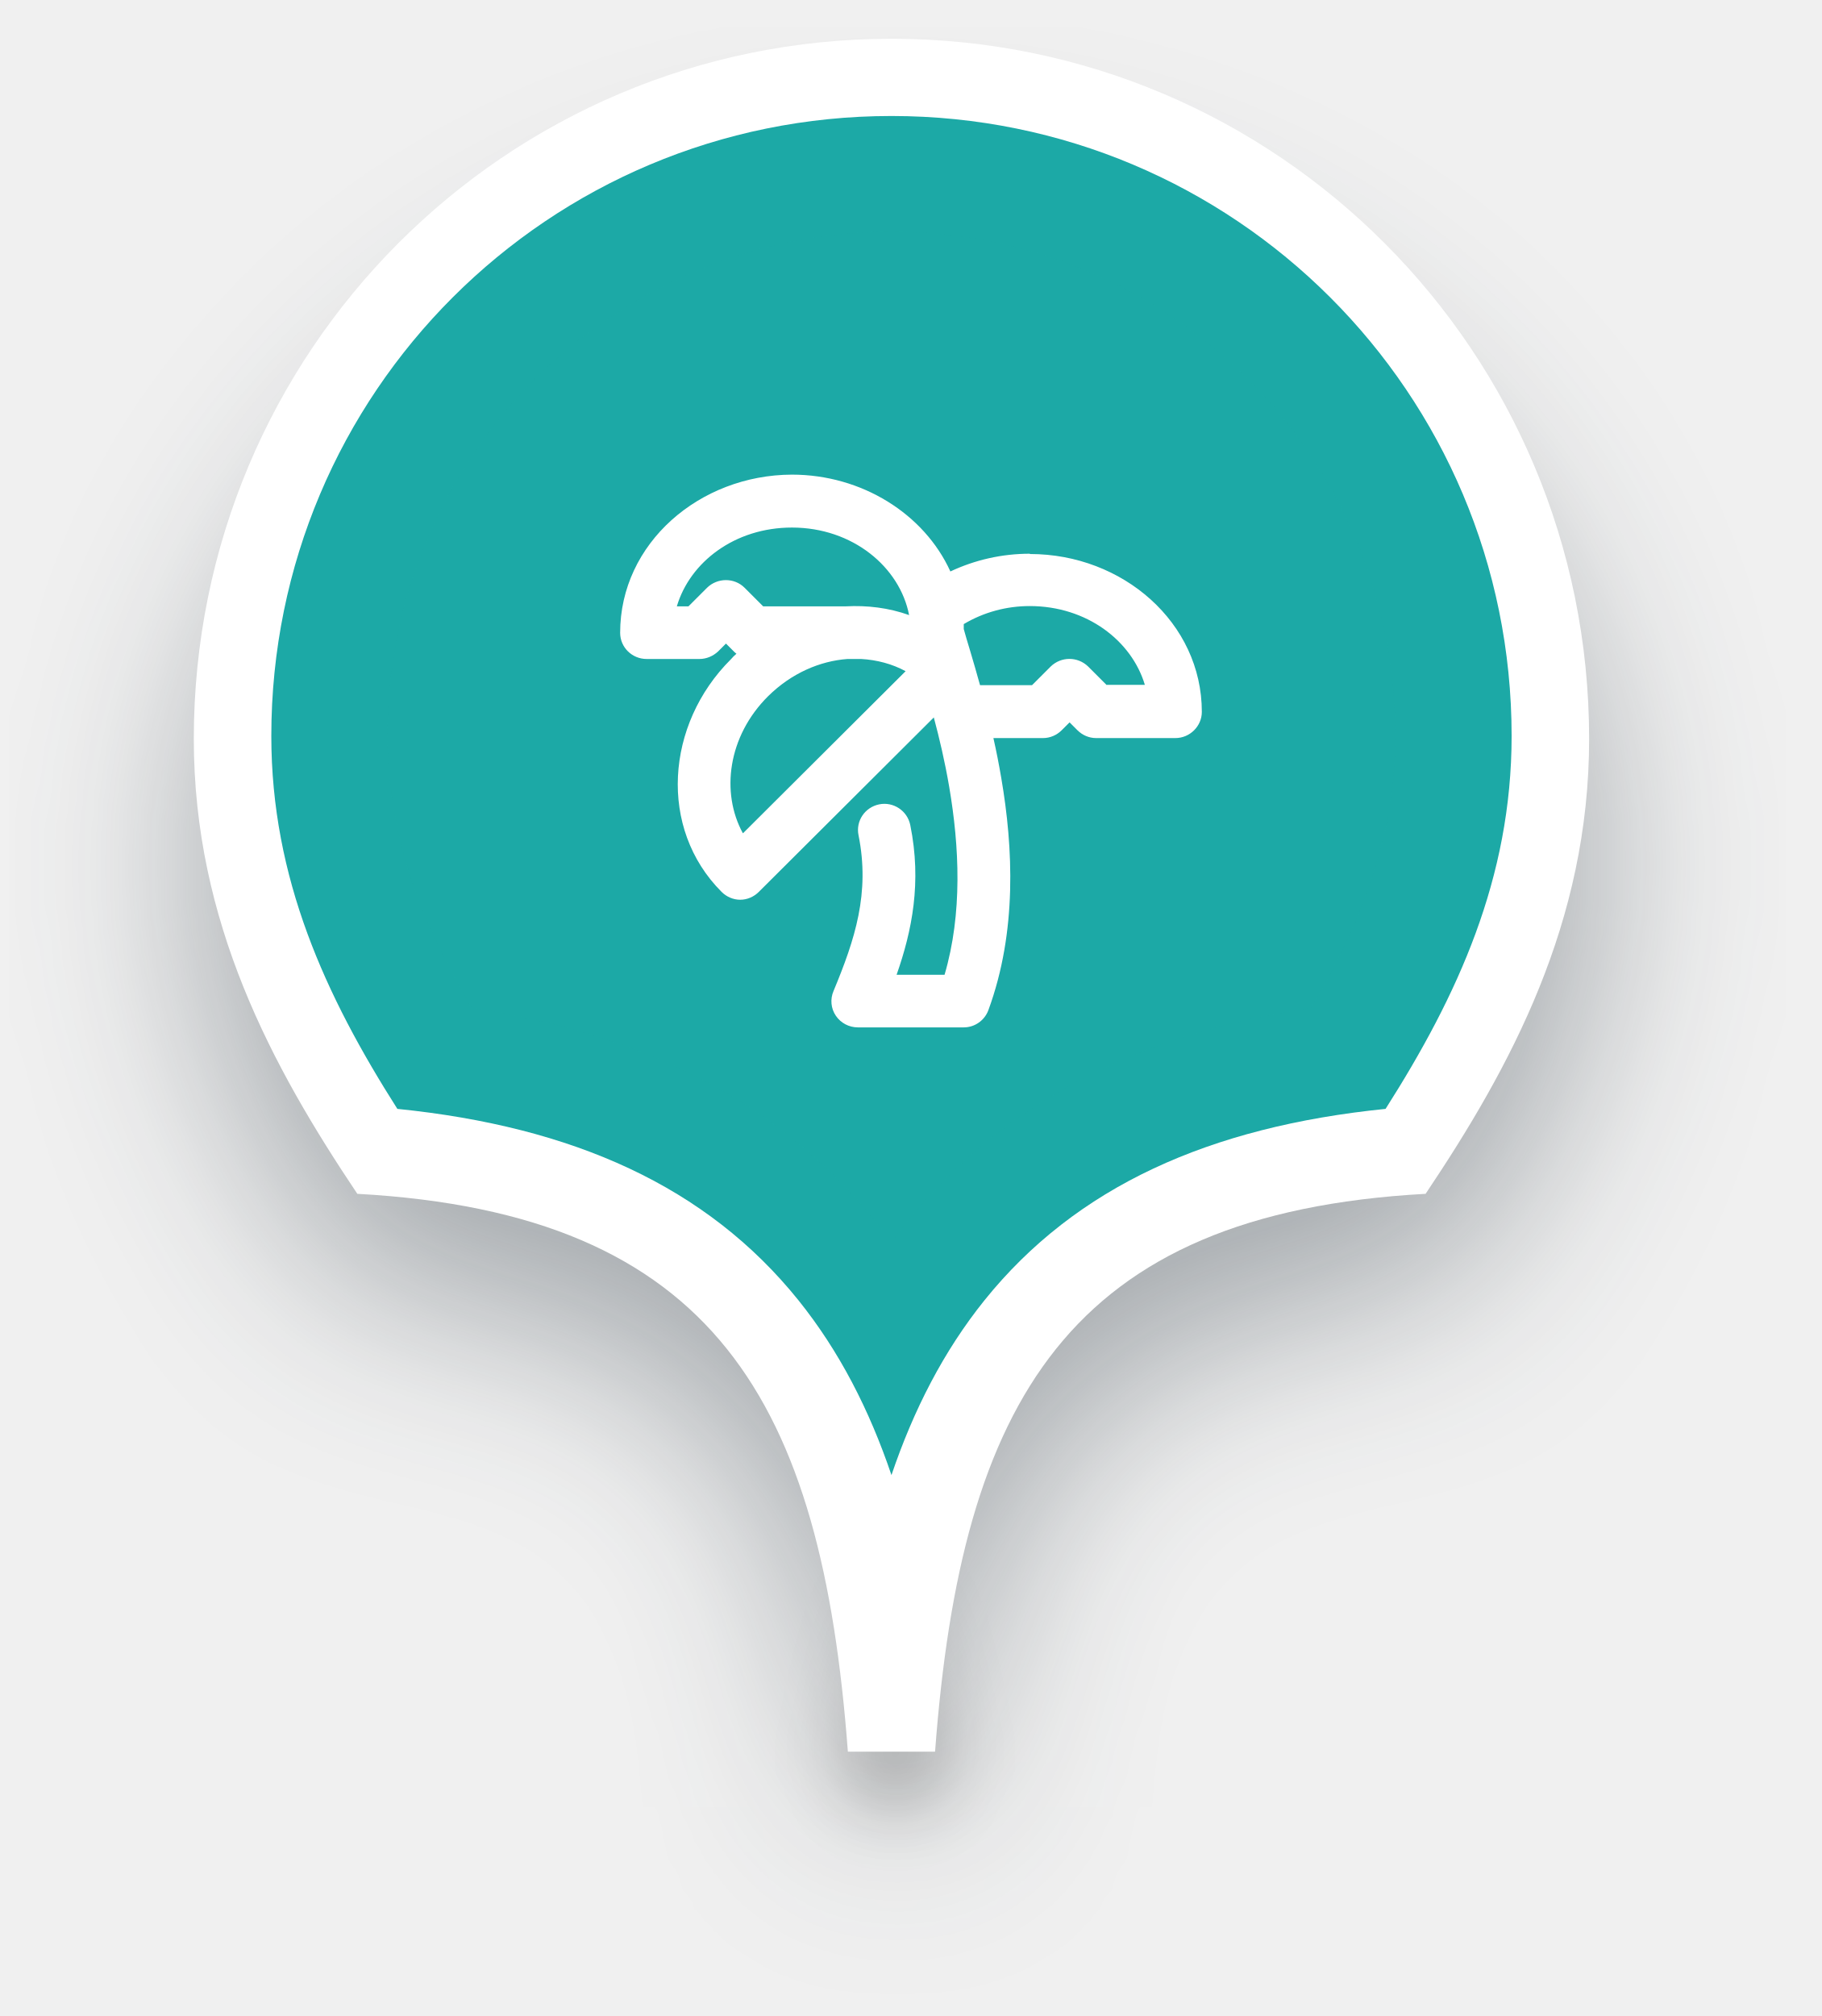
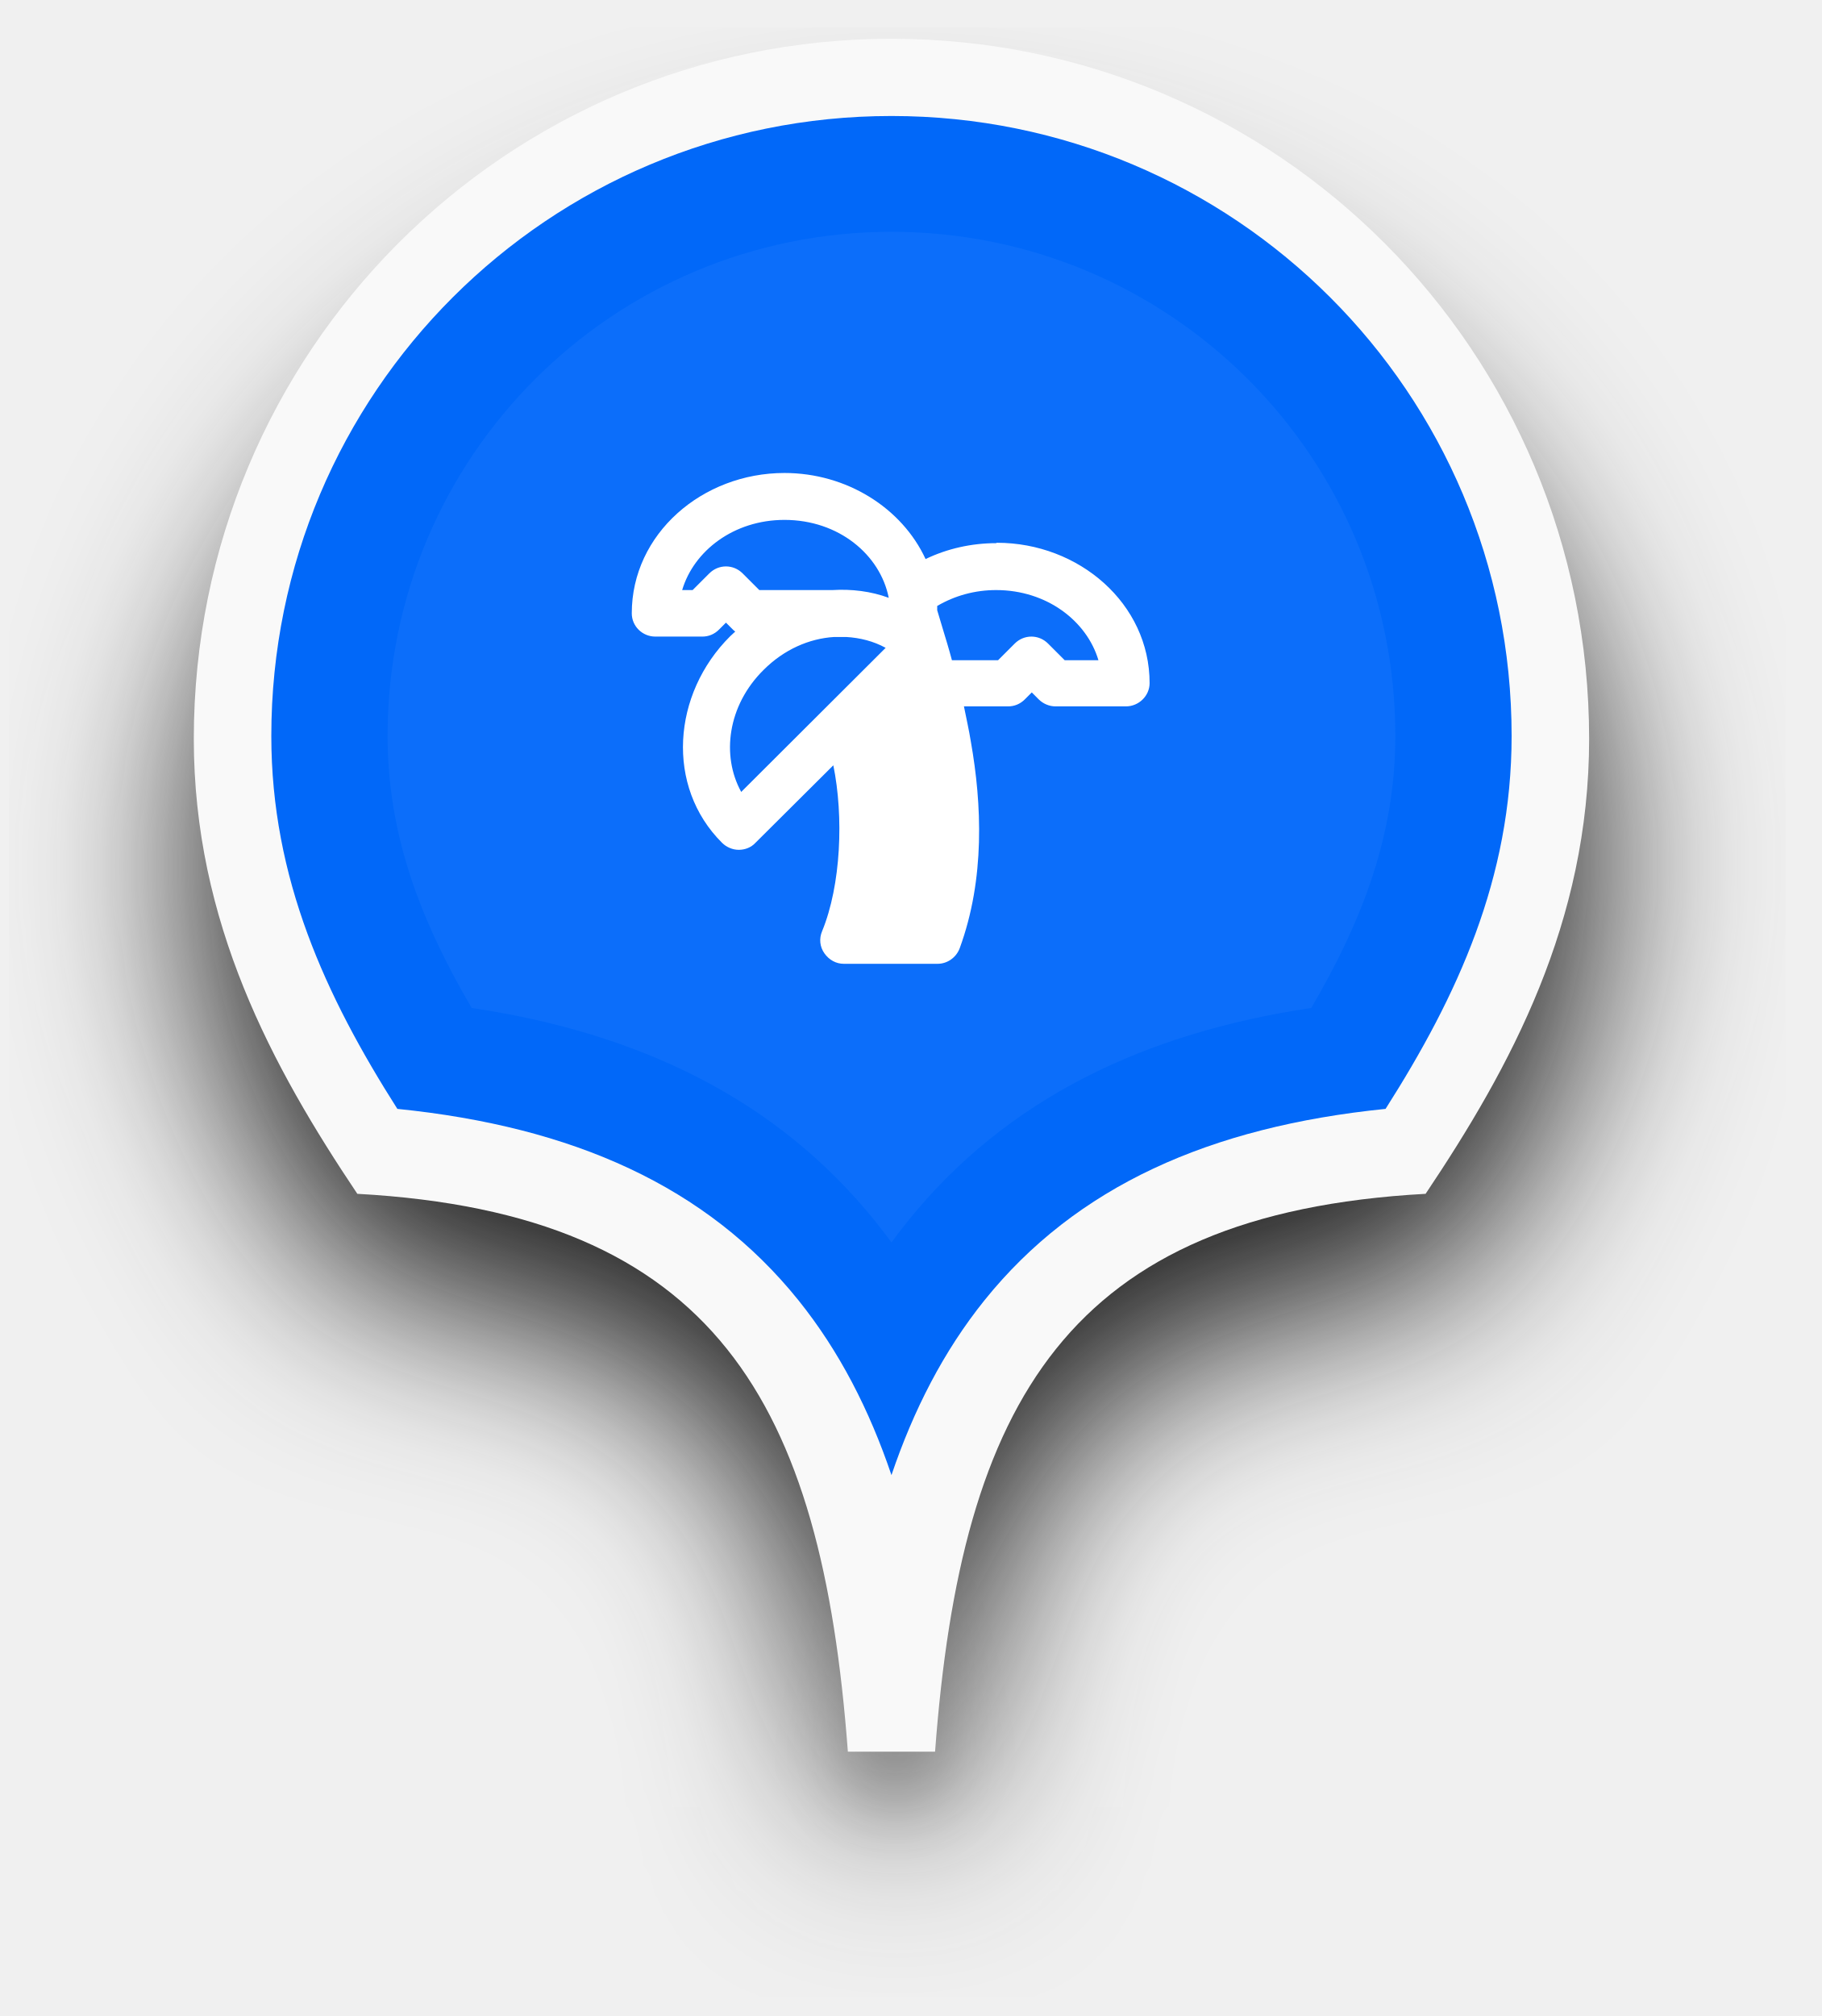
<svg xmlns="http://www.w3.org/2000/svg" width="47" height="52" viewBox="0 0 47 52" fill="none">
-   <g filter="url(#filter0_f_11801_1327)">
-     <path d="M24.544 45L23.079 35.216L21.643 45.004C21.513 45.889 22.199 46.683 23.093 46.683C23.99 46.683 24.676 45.886 24.544 45Z" fill="url(#paint0_linear_11801_1327)" />
+   <g filter="url(#filter0_f_13360_205)">
+     <path d="M24.544 44.999L23.079 35.215L21.643 45.004C21.513 45.889 22.199 46.683 23.094 46.683C23.99 46.683 24.677 45.886 24.544 44.999Z" fill="url(#paint0_linear_13360_205)" />
  </g>
-   <g filter="url(#filter1_f_11801_1327)">
-     <path d="M22.026 46.593H24.276C24.951 38.219 27.708 33.719 36.933 33.248C39.126 30.213 41.151 26.759 41.151 22.363C41.151 13.1 33.039 5.617 23.082 5.617C14.126 5.617 5.151 13.1 5.151 22.363C5.151 26.759 7.176 30.213 9.37 33.248C18.595 33.719 21.351 38.219 22.026 46.593Z" fill="#1E2A36" fill-opacity="0.36" />
+   <g filter="url(#filter1_f_13360_205)">
+     <path d="M22.026 46.592H24.276C24.951 38.219 27.708 33.719 36.933 33.248C39.127 30.212 41.151 26.759 41.151 22.363C41.151 13.1 33.039 5.617 23.082 5.617C14.126 5.617 5.151 13.1 5.151 22.363C5.151 26.759 7.176 30.212 9.37 33.248C18.595 33.719 21.352 38.219 22.026 46.592Z" fill="#1B1B1B" />
  </g>
-   <path d="M21.875 45.182H24.125C24.8 36.154 27.556 31.301 36.781 30.793C38.975 27.52 41 23.796 41 19.056C41 9.069 32.956 1 23 1C13.044 1 5 9.069 5 19.056C5 23.796 7.025 27.52 9.219 30.793C18.444 31.301 21.2 36.154 21.875 45.182Z" fill="white" />
-   <path fill-rule="evenodd" clip-rule="evenodd" d="M35.748 28.602C37.605 25.684 39 22.653 39 18.984C39 10.129 31.845 2.992 23 2.992C14.155 2.992 7 10.129 7 18.984C7 22.653 8.395 25.684 10.252 28.602C14.785 29.061 18.236 30.6 20.601 33.54C21.657 34.854 22.432 36.371 23 38.048C23.568 36.371 24.343 34.854 25.399 33.54C27.764 30.6 31.215 29.061 35.748 28.602Z" fill="#1CA9A6" />
-   <path opacity="0.2" fill-rule="evenodd" clip-rule="evenodd" d="M33.831 26C35.171 23.711 36 21.507 36 18.982C36 11.772 30.181 5.979 23 5.979C15.819 5.979 10 11.772 10 18.982C10 21.507 10.829 23.711 12.169 26C16.437 26.636 20.02 28.317 22.587 31.509C22.73 31.686 22.867 31.865 23 32.047C23.133 31.865 23.27 31.686 23.413 31.509C25.98 28.317 29.563 26.636 33.831 26Z" fill="#1CA9A6" />
-   <symbol id="second-svg" viewBox="0 0 24 24">
-     <g clip-path="url(#clip0_1622_14304)">
-       <path fill-rule="evenodd" clip-rule="evenodd" d="M16.09 5.71C15.14 5.71 14.21 5.92 13.36 6.32C12.46 4.34 10.31 2.99 7.91 2.99C4.73 3 2 5.35 2 8.43C2 8.93 2.41 9.33 2.91 9.33H4.73C4.97 9.33 5.2 9.23 5.37 9.07L5.64 8.8L5.91 9.07C5.91 9.07 5.97 9.13 6 9.15C5.93 9.21 5.87 9.27 5.81 9.34C3.56 11.58 3.31 15.16 5.49 17.34C5.66 17.51 5.89 17.61 6.13 17.61C6.37 17.61 6.6 17.51 6.77 17.34L12.79 11.34C12.98 12.05 13.17 12.85 13.32 13.73C13.67 15.78 13.78 18.08 13.16 20.19H11.51C12.04 18.68 12.38 17.01 11.98 15.04C11.88 14.55 11.4 14.23 10.91 14.33C10.42 14.43 10.1 14.9 10.2 15.39C10.6 17.38 10.08 18.97 9.34 20.75C9.22 21.03 9.25 21.35 9.42 21.6C9.59 21.85 9.87 22 10.18 22H13.82C14.2 22 14.54 21.76 14.67 21.4C15.66 18.7 15.52 15.81 15.11 13.42C15.03 12.95 14.94 12.49 14.84 12.05H16.55C16.79 12.05 17.02 11.95 17.19 11.78L17.46 11.51L17.73 11.78C17.9 11.95 18.13 12.05 18.37 12.05H21.1C21.6 12.05 22.01 11.64 22.01 11.15C22.01 8.08 19.29 5.72 16.1 5.72L16.09 5.71ZM6.22 15.32C5.46 13.93 5.7 11.99 7.09 10.61C7.89 9.82 8.87 9.4 9.82 9.33H10.19C10.19 9.33 10.26 9.33 10.29 9.33C10.83 9.36 11.36 9.5 11.82 9.75L6.23 15.32H6.22ZM9.76 7.52H6.92L6.28 6.88C5.93 6.53 5.35 6.53 4.99 6.88L4.35 7.52H3.95C4.4 6 5.94 4.81 7.91 4.81C10 4.81 11.62 6.17 11.94 7.82C11.24 7.57 10.5 7.48 9.76 7.52ZM18.74 10.23L18.1 9.59C17.74 9.24 17.17 9.24 16.81 9.59L16.17 10.23H14.38C14.26 9.79 14.14 9.39 14.04 9.05C13.95 8.75 13.87 8.49 13.82 8.3C13.82 8.24 13.82 8.19 13.82 8.13C14.51 7.72 15.29 7.51 16.09 7.51C18.06 7.51 19.6 8.71 20.05 10.22H18.74V10.23Z" fill="#FFFFFF" />
-     </g>
-     <defs>
-       <clipPath id="clip0_1622_14304">
-         <rect width="20" height="19" fill="white" transform="translate(2 3)" />
-       </clipPath>
-     </defs>
-   </symbol>
-   <use href="#second-svg" x="14.5" y="10" width="18" height="18" />
+   <path d="M21.875 45.182H24.125C24.8 36.154 27.556 31.301 36.781 30.793C38.975 27.52 41 23.796 41 19.056C41 9.069 32.956 1 23 1C13.044 1 5 9.069 5 19.056C5 23.796 7.025 27.52 9.219 30.793C18.444 31.301 21.2 36.154 21.875 45.182Z" fill="#F9F9F9" />
+   <path fill-rule="evenodd" clip-rule="evenodd" d="M35.748 28.602C37.605 25.684 39 22.653 39 18.984C39 10.129 31.845 2.992 23 2.992C14.155 2.992 7 10.129 7 18.984C7 22.653 8.395 25.684 10.252 28.602C14.785 29.061 18.236 30.6 20.601 33.54C21.657 34.854 22.432 36.371 23 38.048C23.568 36.371 24.343 34.854 25.399 33.54C27.764 30.6 31.215 29.061 35.748 28.602Z" fill="#0168F9" />
+   <path opacity="0.2" fill-rule="evenodd" clip-rule="evenodd" d="M33.831 25.999C35.171 23.71 36 21.507 36 18.982C36 11.772 30.181 5.979 23 5.979C15.819 5.979 10 11.772 10 18.982C10 21.507 10.829 23.71 12.169 25.999C16.437 26.636 20.02 28.317 22.587 31.509C22.73 31.686 22.867 31.865 23 32.047C23.133 31.865 23.27 31.686 23.413 31.509C25.98 28.317 29.563 26.636 33.831 25.999Z" fill="#3588FD" />
+   <path d="M25.7 14.01C25.07 14.01 24.44 14.15 23.88 14.42C23.27 13.1 21.84 12.2 20.24 12.2C18.12 12.2 16.3 13.77 16.3 15.82C16.3 16.15 16.57 16.42 16.91 16.42H18.12C18.28 16.42 18.43 16.36 18.55 16.24L18.73 16.06L18.91 16.24C18.91 16.24 18.95 16.28 18.97 16.29C18.93 16.33 18.88 16.37 18.84 16.41C17.34 17.9 17.17 20.29 18.63 21.74C18.74 21.85 18.9 21.92 19.06 21.92C19.22 21.92 19.38 21.86 19.49 21.74L21.5 19.74C21.77 21.06 21.7 22.83 21.21 24.02C21.13 24.21 21.15 24.42 21.27 24.59C21.39 24.76 21.57 24.86 21.77 24.86H24.19C24.44 24.86 24.67 24.7 24.76 24.46C25.42 22.66 25.33 20.73 25.05 19.14C25 18.83 24.93 18.52 24.87 18.22H26.01C26.17 18.22 26.32 18.16 26.44 18.04L26.62 17.86L26.8 18.04C26.91 18.15 27.07 18.22 27.23 18.22H29.05C29.38 18.22 29.66 17.95 29.66 17.62C29.66 15.57 27.84 14 25.72 14L25.7 14.01ZM18.3 14.79L17.87 15.22H17.6C17.9 14.21 18.93 13.41 20.24 13.41C21.64 13.41 22.71 14.31 22.93 15.42C22.47 15.25 21.97 15.19 21.48 15.22H19.59L19.16 14.79C18.92 14.55 18.54 14.55 18.3 14.79ZM19.12 20.42C18.61 19.49 18.77 18.2 19.7 17.28C20.23 16.75 20.88 16.47 21.52 16.43H21.76C21.76 16.43 21.81 16.43 21.83 16.43C22.19 16.45 22.54 16.54 22.85 16.71L19.12 20.43V20.42ZM27.47 17.03L27.04 16.6C26.8 16.36 26.42 16.36 26.18 16.6L25.75 17.03H24.56C24.48 16.73 24.4 16.47 24.33 16.24C24.27 16.04 24.22 15.87 24.18 15.74C24.18 15.7 24.18 15.66 24.18 15.63C24.64 15.36 25.16 15.22 25.7 15.22C27.01 15.22 28.04 16.02 28.34 17.03H27.47Z" fill="white" />
  <defs>
-     <filter id="filter0_f_11801_1327" x="19.991" y="33.579" width="6.206" height="14.74" filterUnits="userSpaceOnUse" color-interpolation-filters="sRGB">
+     <filter id="filter0_f_13360_205" x="19.991" y="33.579" width="6.206" height="14.74" filterUnits="userSpaceOnUse" color-interpolation-filters="sRGB">
      <feFlood flood-opacity="0" result="BackgroundImageFix" />
      <feBlend mode="normal" in="SourceGraphic" in2="BackgroundImageFix" result="shape" />
-       <feGaussianBlur stdDeviation="0.818" result="effect1_foregroundBlur_11801_1327" />
+       <feGaussianBlur stdDeviation="0.818" result="effect1_foregroundBlur_13360_205" />
    </filter>
-     <filter id="filter1_f_11801_1327" x="0.242" y="0.708" width="45.818" height="50.794" filterUnits="userSpaceOnUse" color-interpolation-filters="sRGB">
+     <filter id="filter1_f_13360_205" x="0.242" y="0.708" width="45.818" height="50.794" filterUnits="userSpaceOnUse" color-interpolation-filters="sRGB">
      <feFlood flood-opacity="0" result="BackgroundImageFix" />
      <feBlend mode="normal" in="SourceGraphic" in2="BackgroundImageFix" result="shape" />
-       <feGaussianBlur stdDeviation="2.455" result="effect1_foregroundBlur_11801_1327" />
+       <feGaussianBlur stdDeviation="2.455" result="effect1_foregroundBlur_13360_205" />
    </filter>
-     <linearGradient id="paint0_linear_11801_1327" x1="22.756" y1="46.153" x2="22.605" y2="39.761" gradientUnits="userSpaceOnUse">
+     <linearGradient id="paint0_linear_13360_205" x1="22.756" y1="46.153" x2="22.605" y2="39.761" gradientUnits="userSpaceOnUse">
      <stop stop-opacity="0.2" />
      <stop offset="1" stop-opacity="0" />
    </linearGradient>
  </defs>
</svg>
